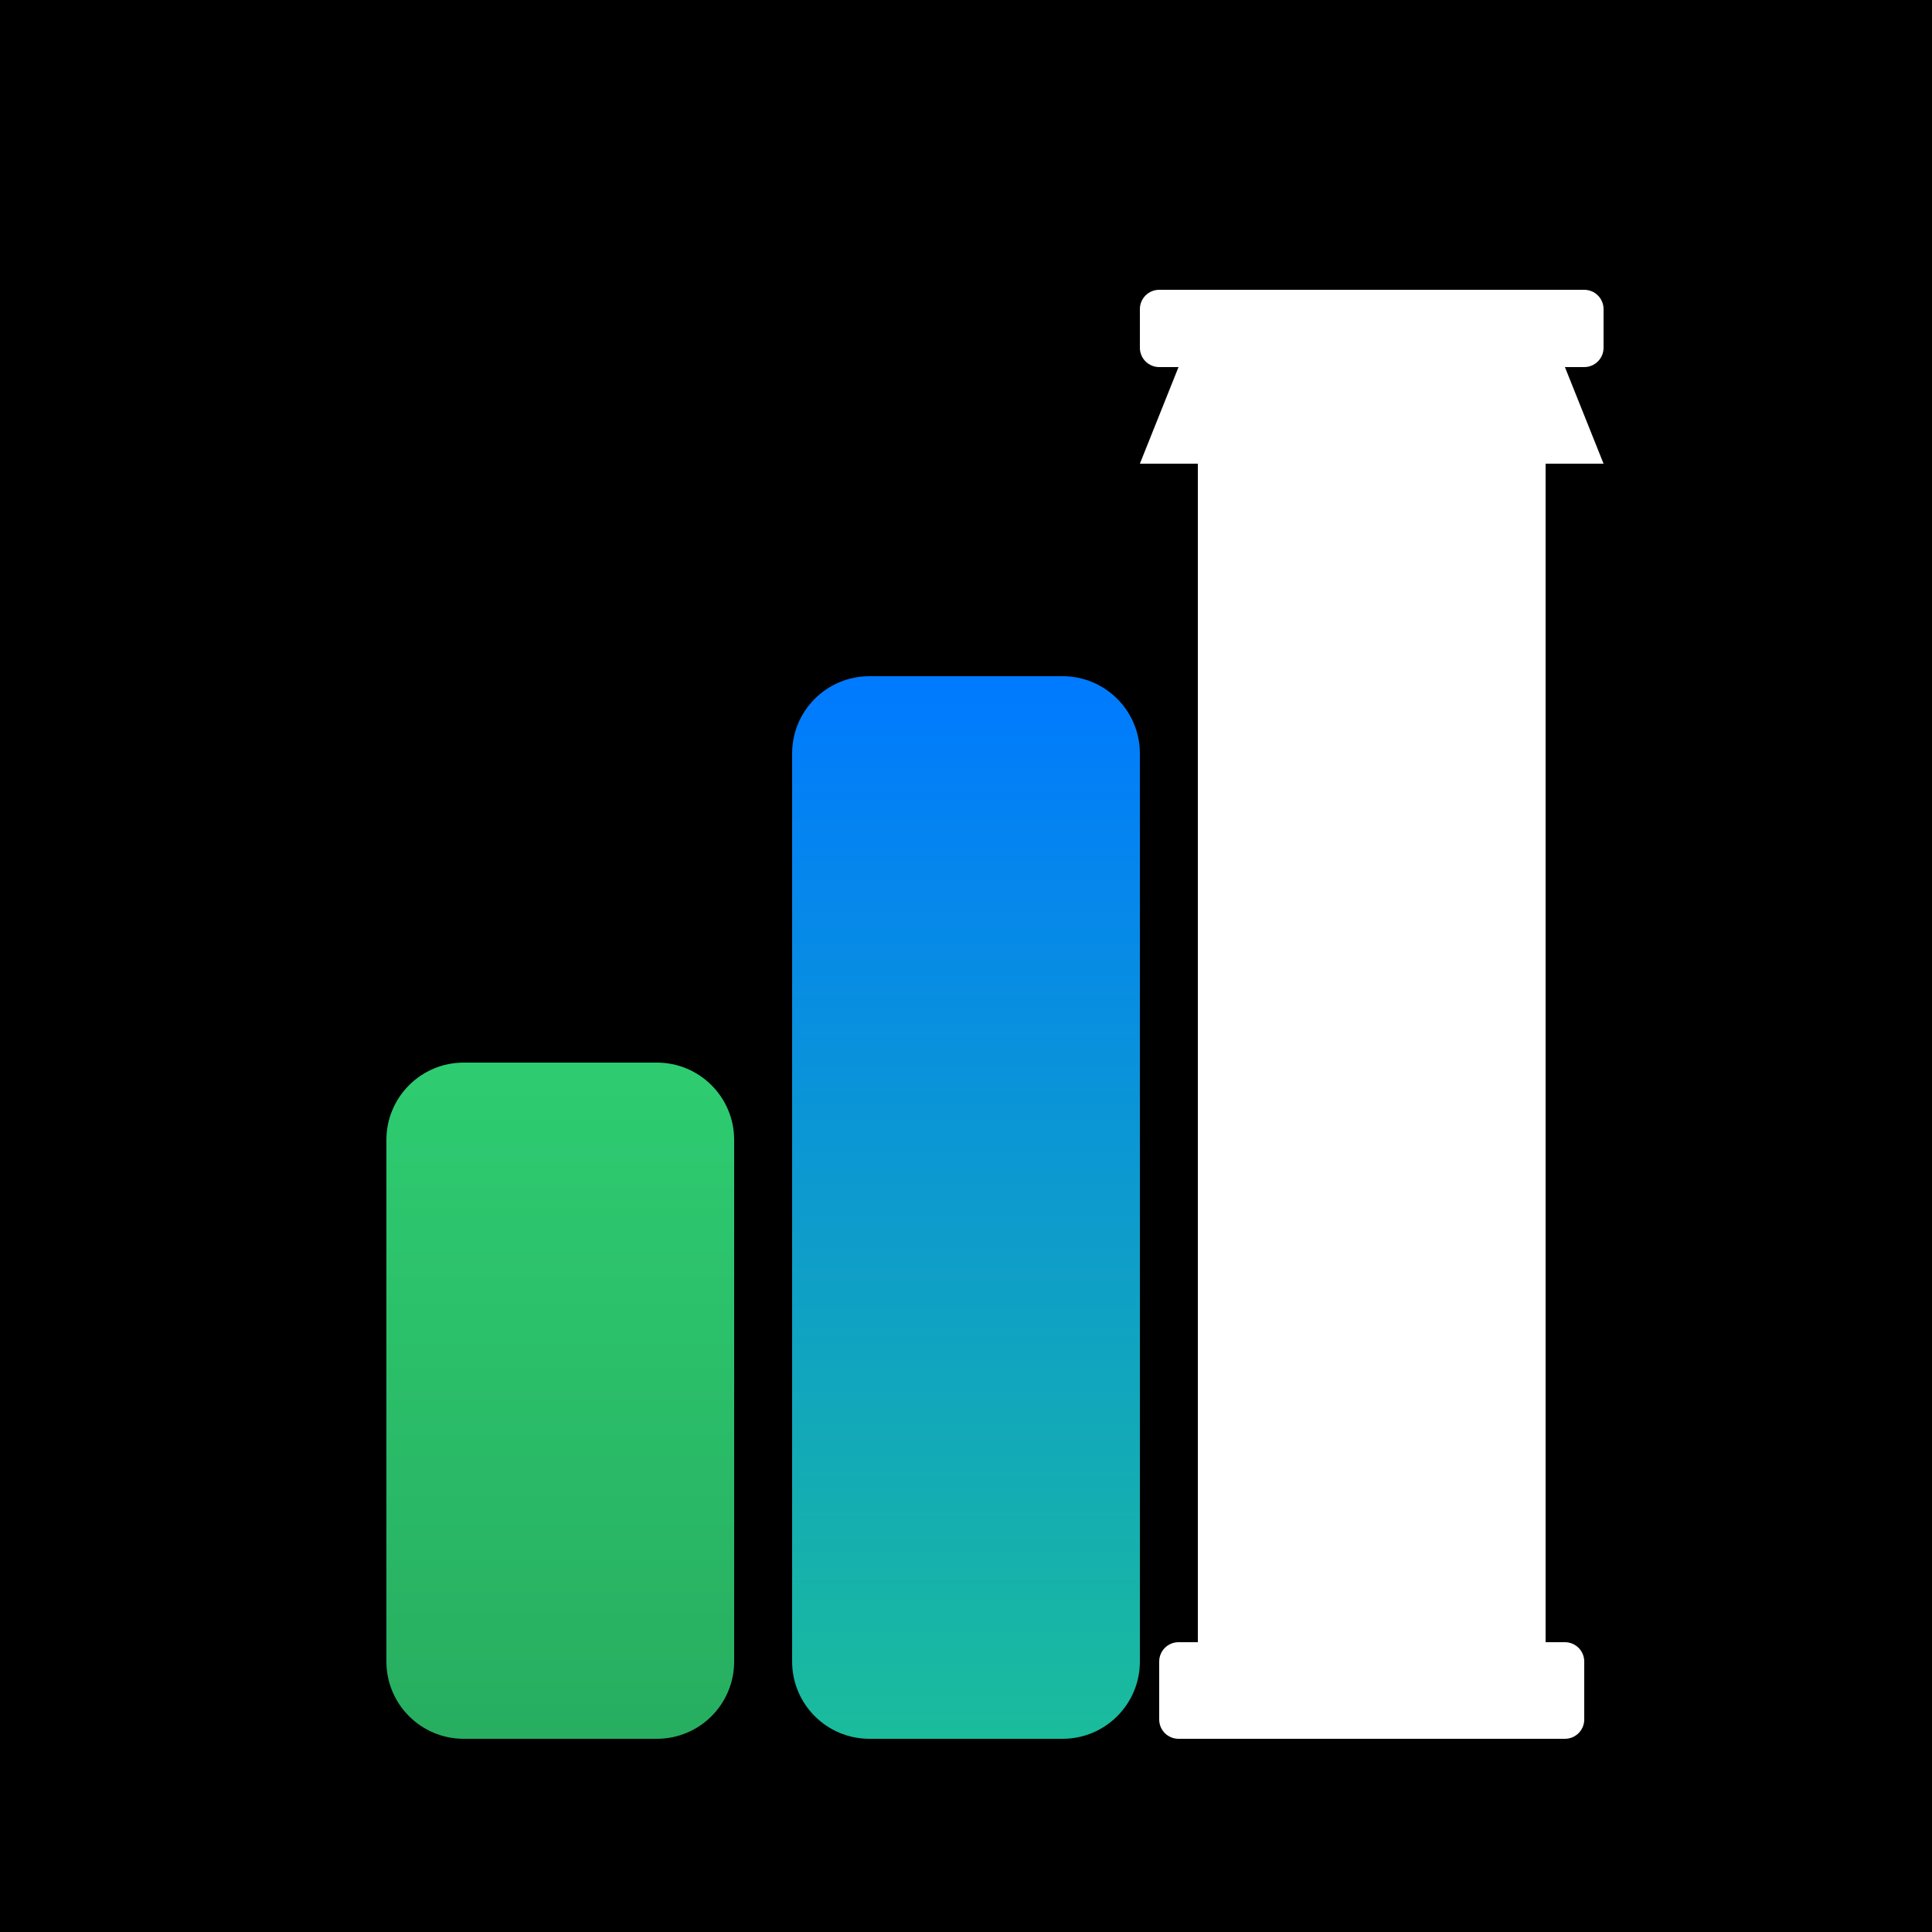
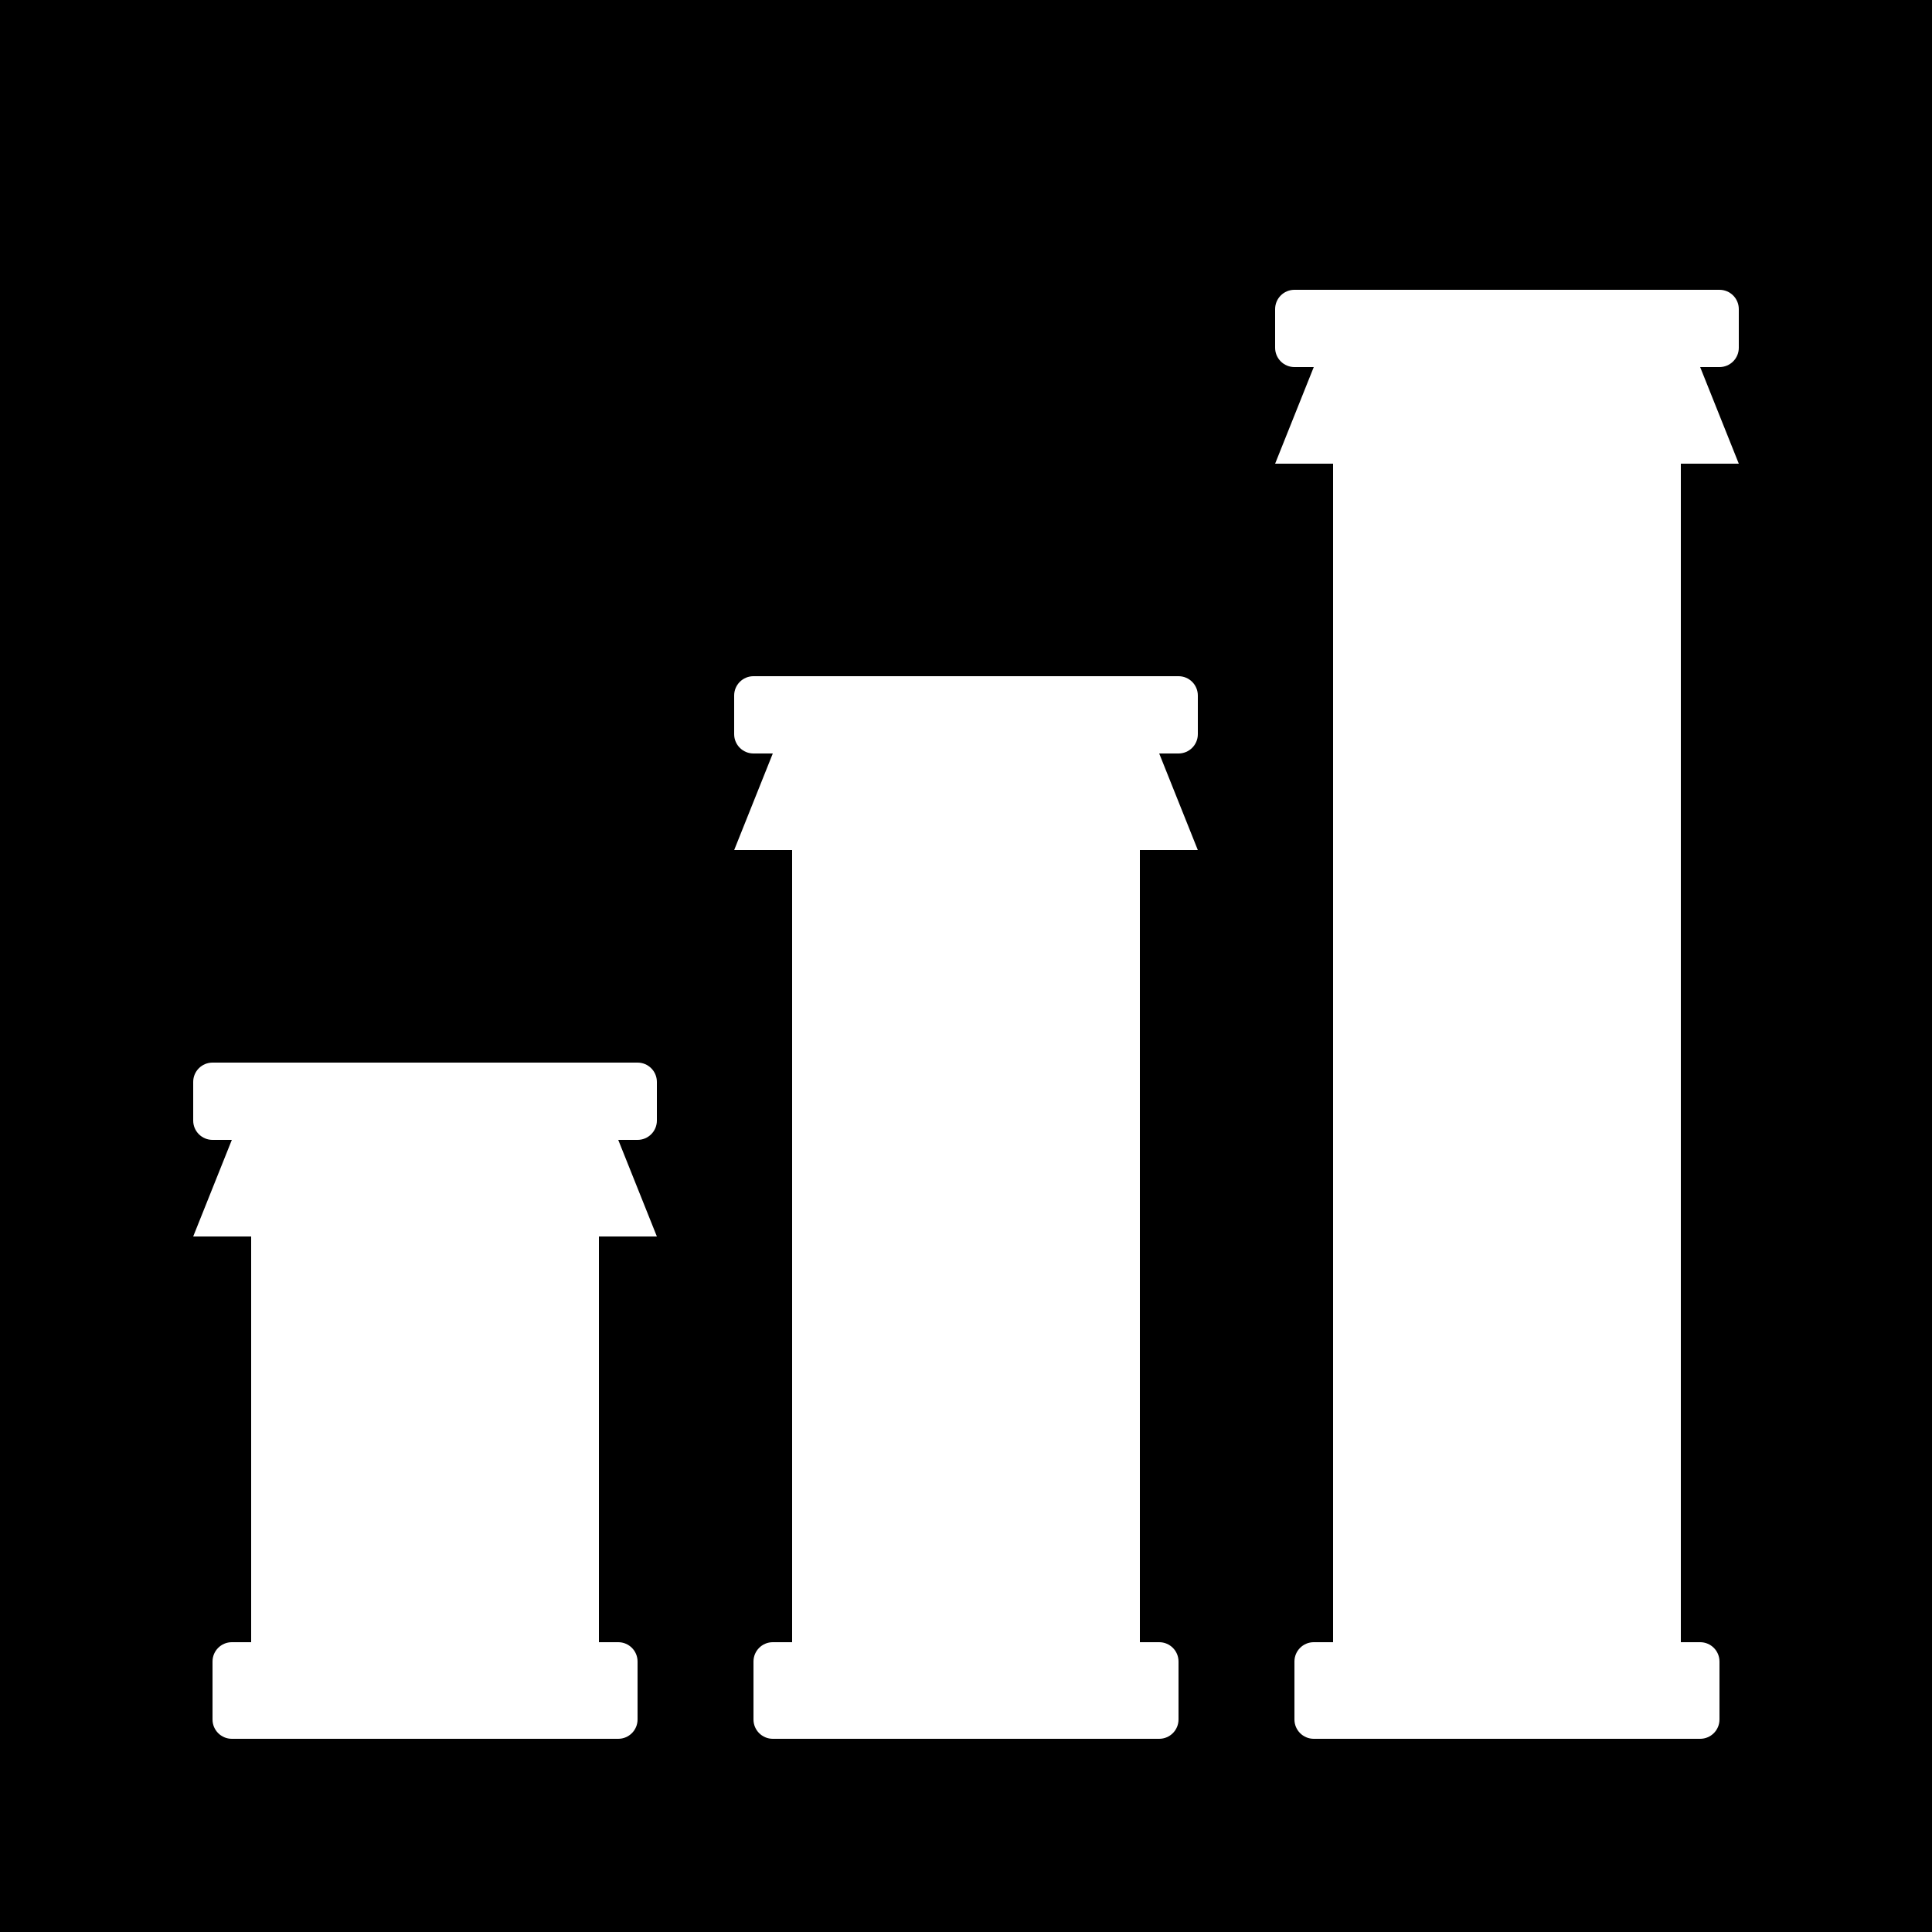
<svg xmlns="http://www.w3.org/2000/svg" viewBox="0 0 100 100">
-   <defs>
-     <linearGradient id="grad1" x1="0%" y1="100%" x2="0%" y2="0%">
-       <stop offset="0%" style="stop-color:#27ae60;stop-opacity:1" />
-       <stop offset="100%" style="stop-color:#2ecc71;stop-opacity:1" />
-     </linearGradient>
-     <linearGradient id="grad2" x1="0%" y1="100%" x2="0%" y2="0%">
-       <stop offset="0%" style="stop-color:#1abc9c;stop-opacity:1" />
-       <stop offset="100%" style="stop-color:#007aff;stop-opacity:1" />
-     </linearGradient>
-   </defs>
  <rect width="100" height="100" fill="#000000" />
  <g>
-     <rect x="20" y="55" width="18" height="35" ry="4" fill="url(#grad1)" />
-     <rect x="41" y="35" width="18" height="55" ry="4" fill="url(#grad2)" />
    <g fill="white">
-       <rect x="59" y="15" width="24" height="4" ry="1" />
-       <path d="M 61 19 L 59 24 L 83 24 L 81 19 Z" />
-       <rect x="62" y="24" width="18" height="61" />
-       <rect x="60" y="85" width="22" height="5" ry="1" />
+       <rect x="10" y="55" width="24" height="4" ry="1" />
+       <path d="M 12 59 L 10 64 L 34 64 L 32 59 Z" />
+       <rect x="13" y="64" width="18" height="21" />
+       <rect x="11" y="85" width="22" height="5" ry="1" />
+     </g>
+     <g fill="white">
+       <rect x="38" y="35" width="24" height="4" ry="1" />
+       <path d="M 40 39 L 38 44 L 62 44 L 60 39 Z" />
+       <rect x="41" y="44" width="18" height="41" />
+       <rect x="39" y="85" width="22" height="5" ry="1" />
+     </g>
+     <g fill="white">
+       <rect x="66" y="15" width="24" height="4" ry="1" />
+       <path d="M 68 19 L 66 24 L 90 24 L 88 19 Z" />
+       <rect x="69" y="24" width="18" height="61" />
+       <rect x="67" y="85" width="22" height="5" ry="1" />
    </g>
  </g>
</svg>
